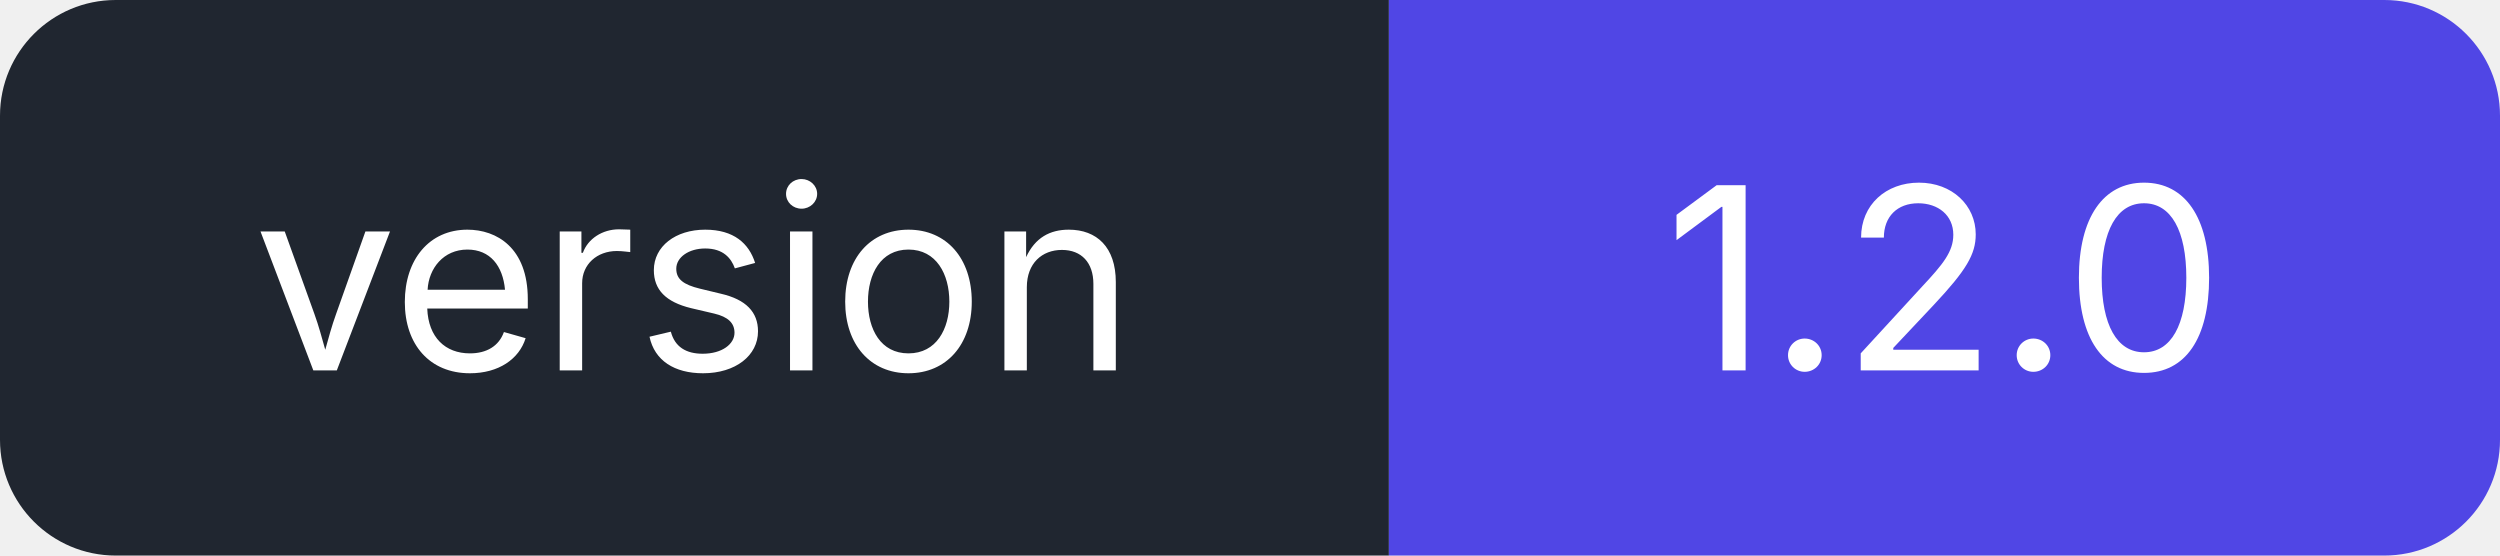
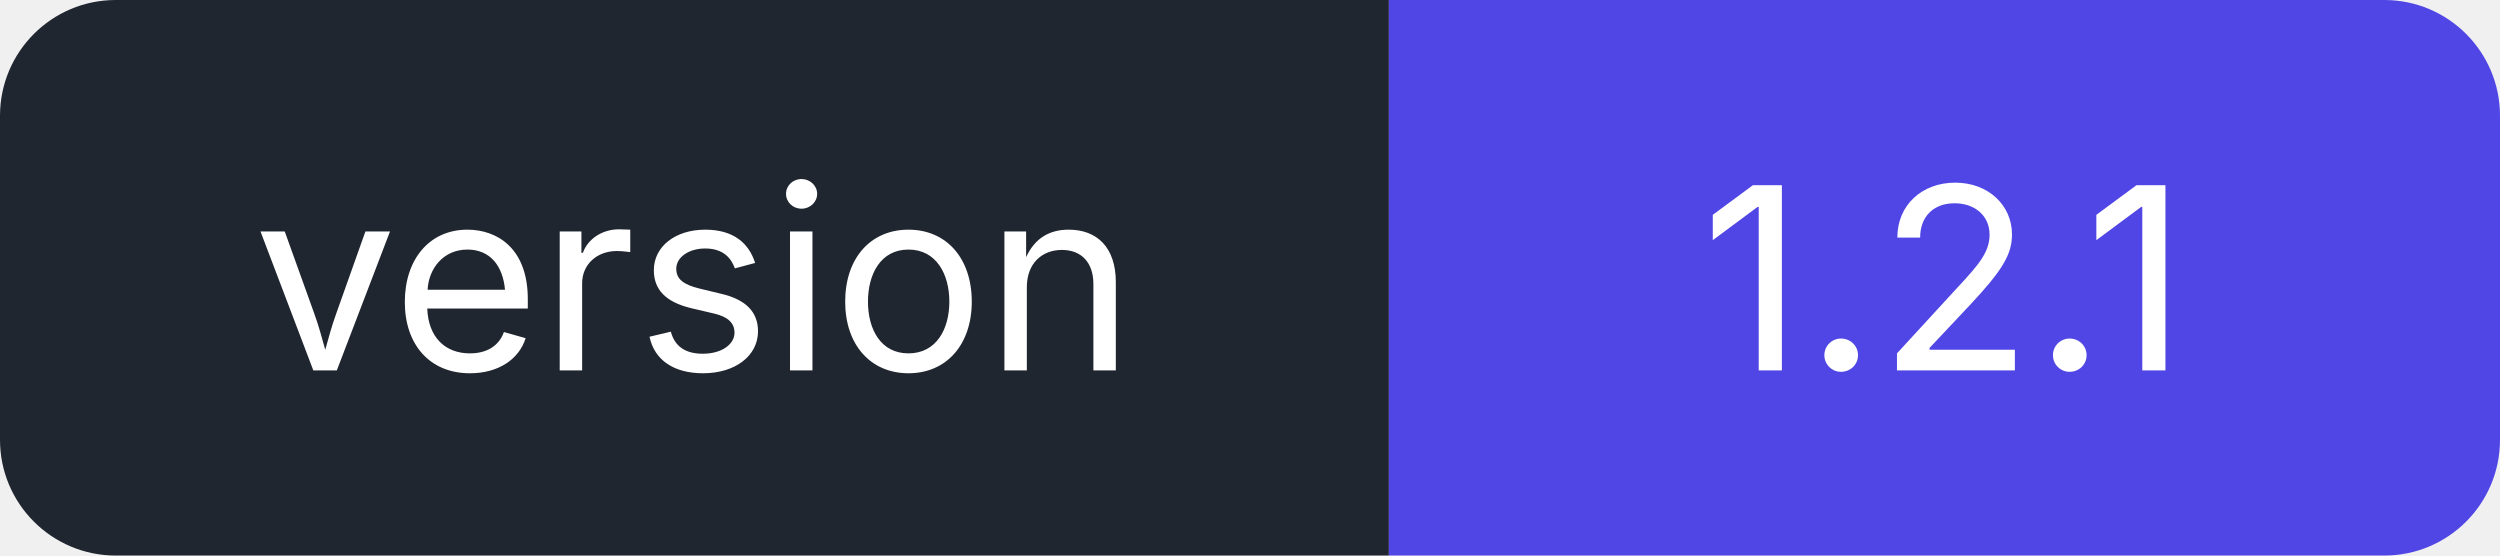
- <svg xmlns="http://www.w3.org/2000/svg" width="108" height="24" role="img" aria-label="version: 1.2.0">
+ <svg xmlns="http://www.w3.org/2000/svg" width="108" height="24" role="img" aria-label="version: 1.2.1">
  <clipPath id="r">
    <rect width="108" height="24" rx="5" />
  </clipPath>
  <g clip-path="url(#r)">
    <path fill="#202630" d="M0 0h60v24H0z" />
    <path fill="#5046e5" d="M60 0h48v24H60z" />
  </g>
  <g fill="#fff" text-anchor="middle" font-family="system-ui,-apple-system,Segoe UI,sans-serif" font-size="11">
    <text x="30.0" y="16">version</text>
-     <text x="84.0" y="16">1.2.0</text>
+     <text x="84.0" y="16">1.2.1</text>
  </g>
</svg>
